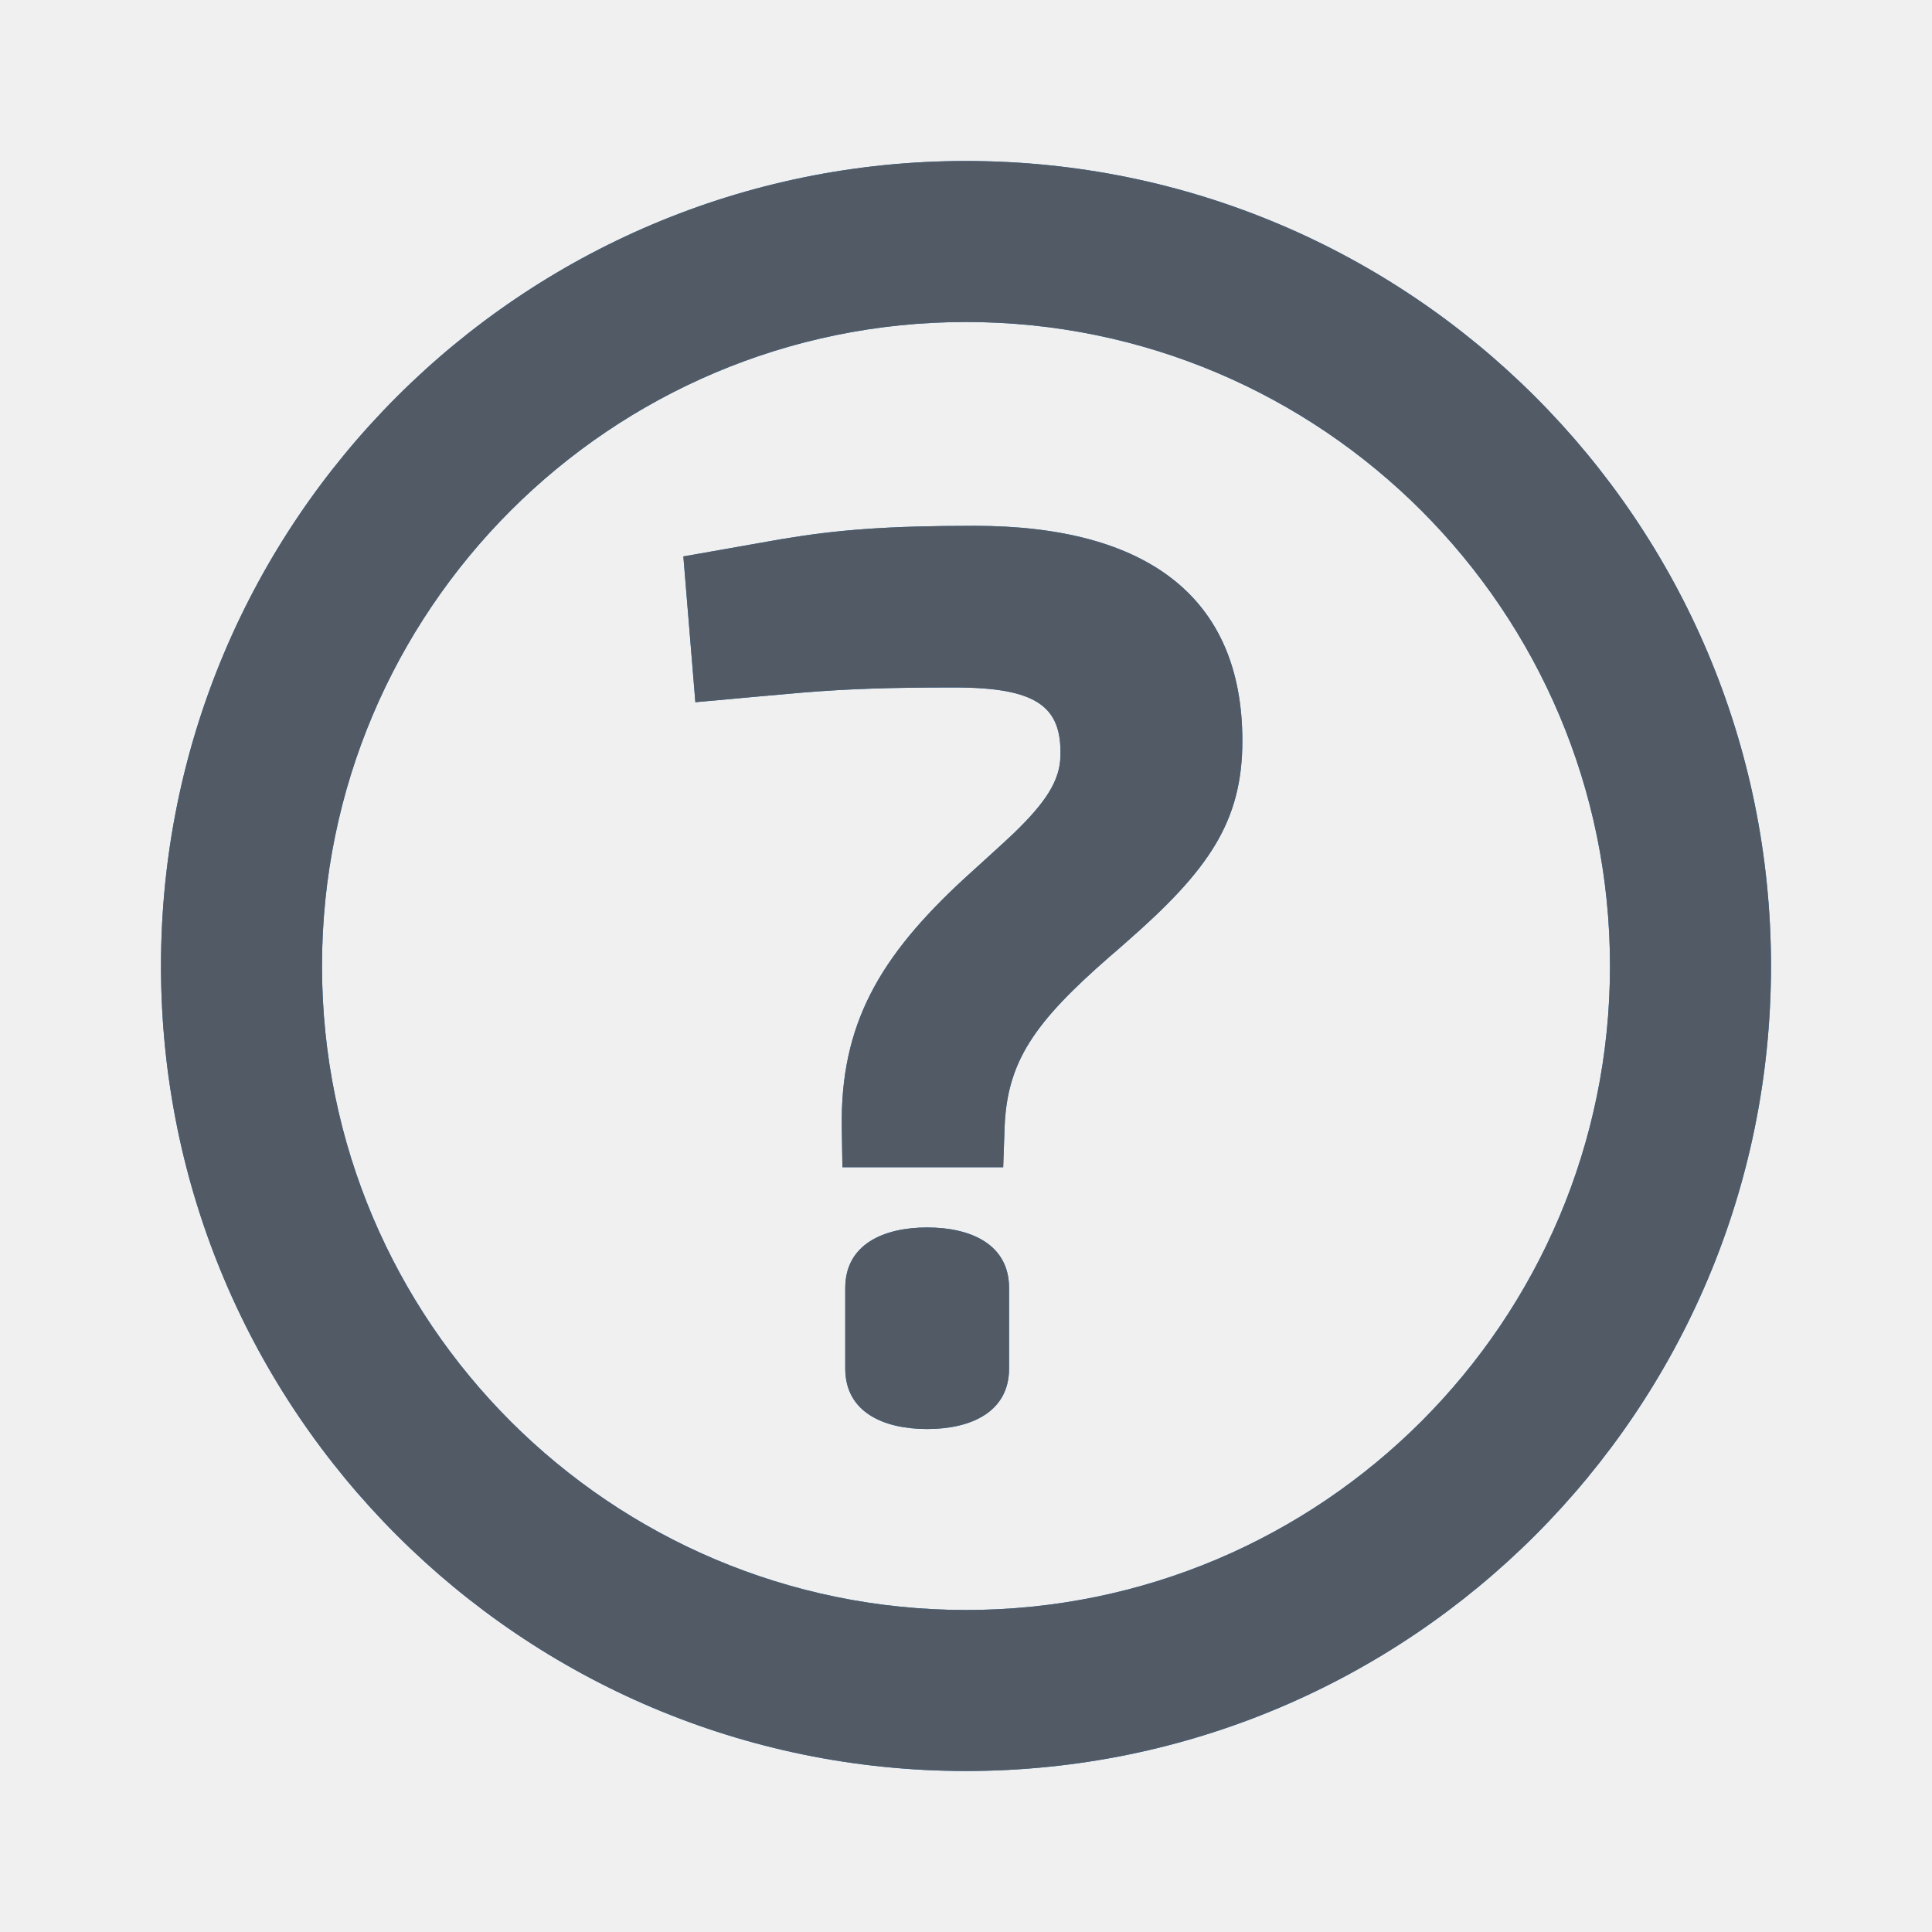
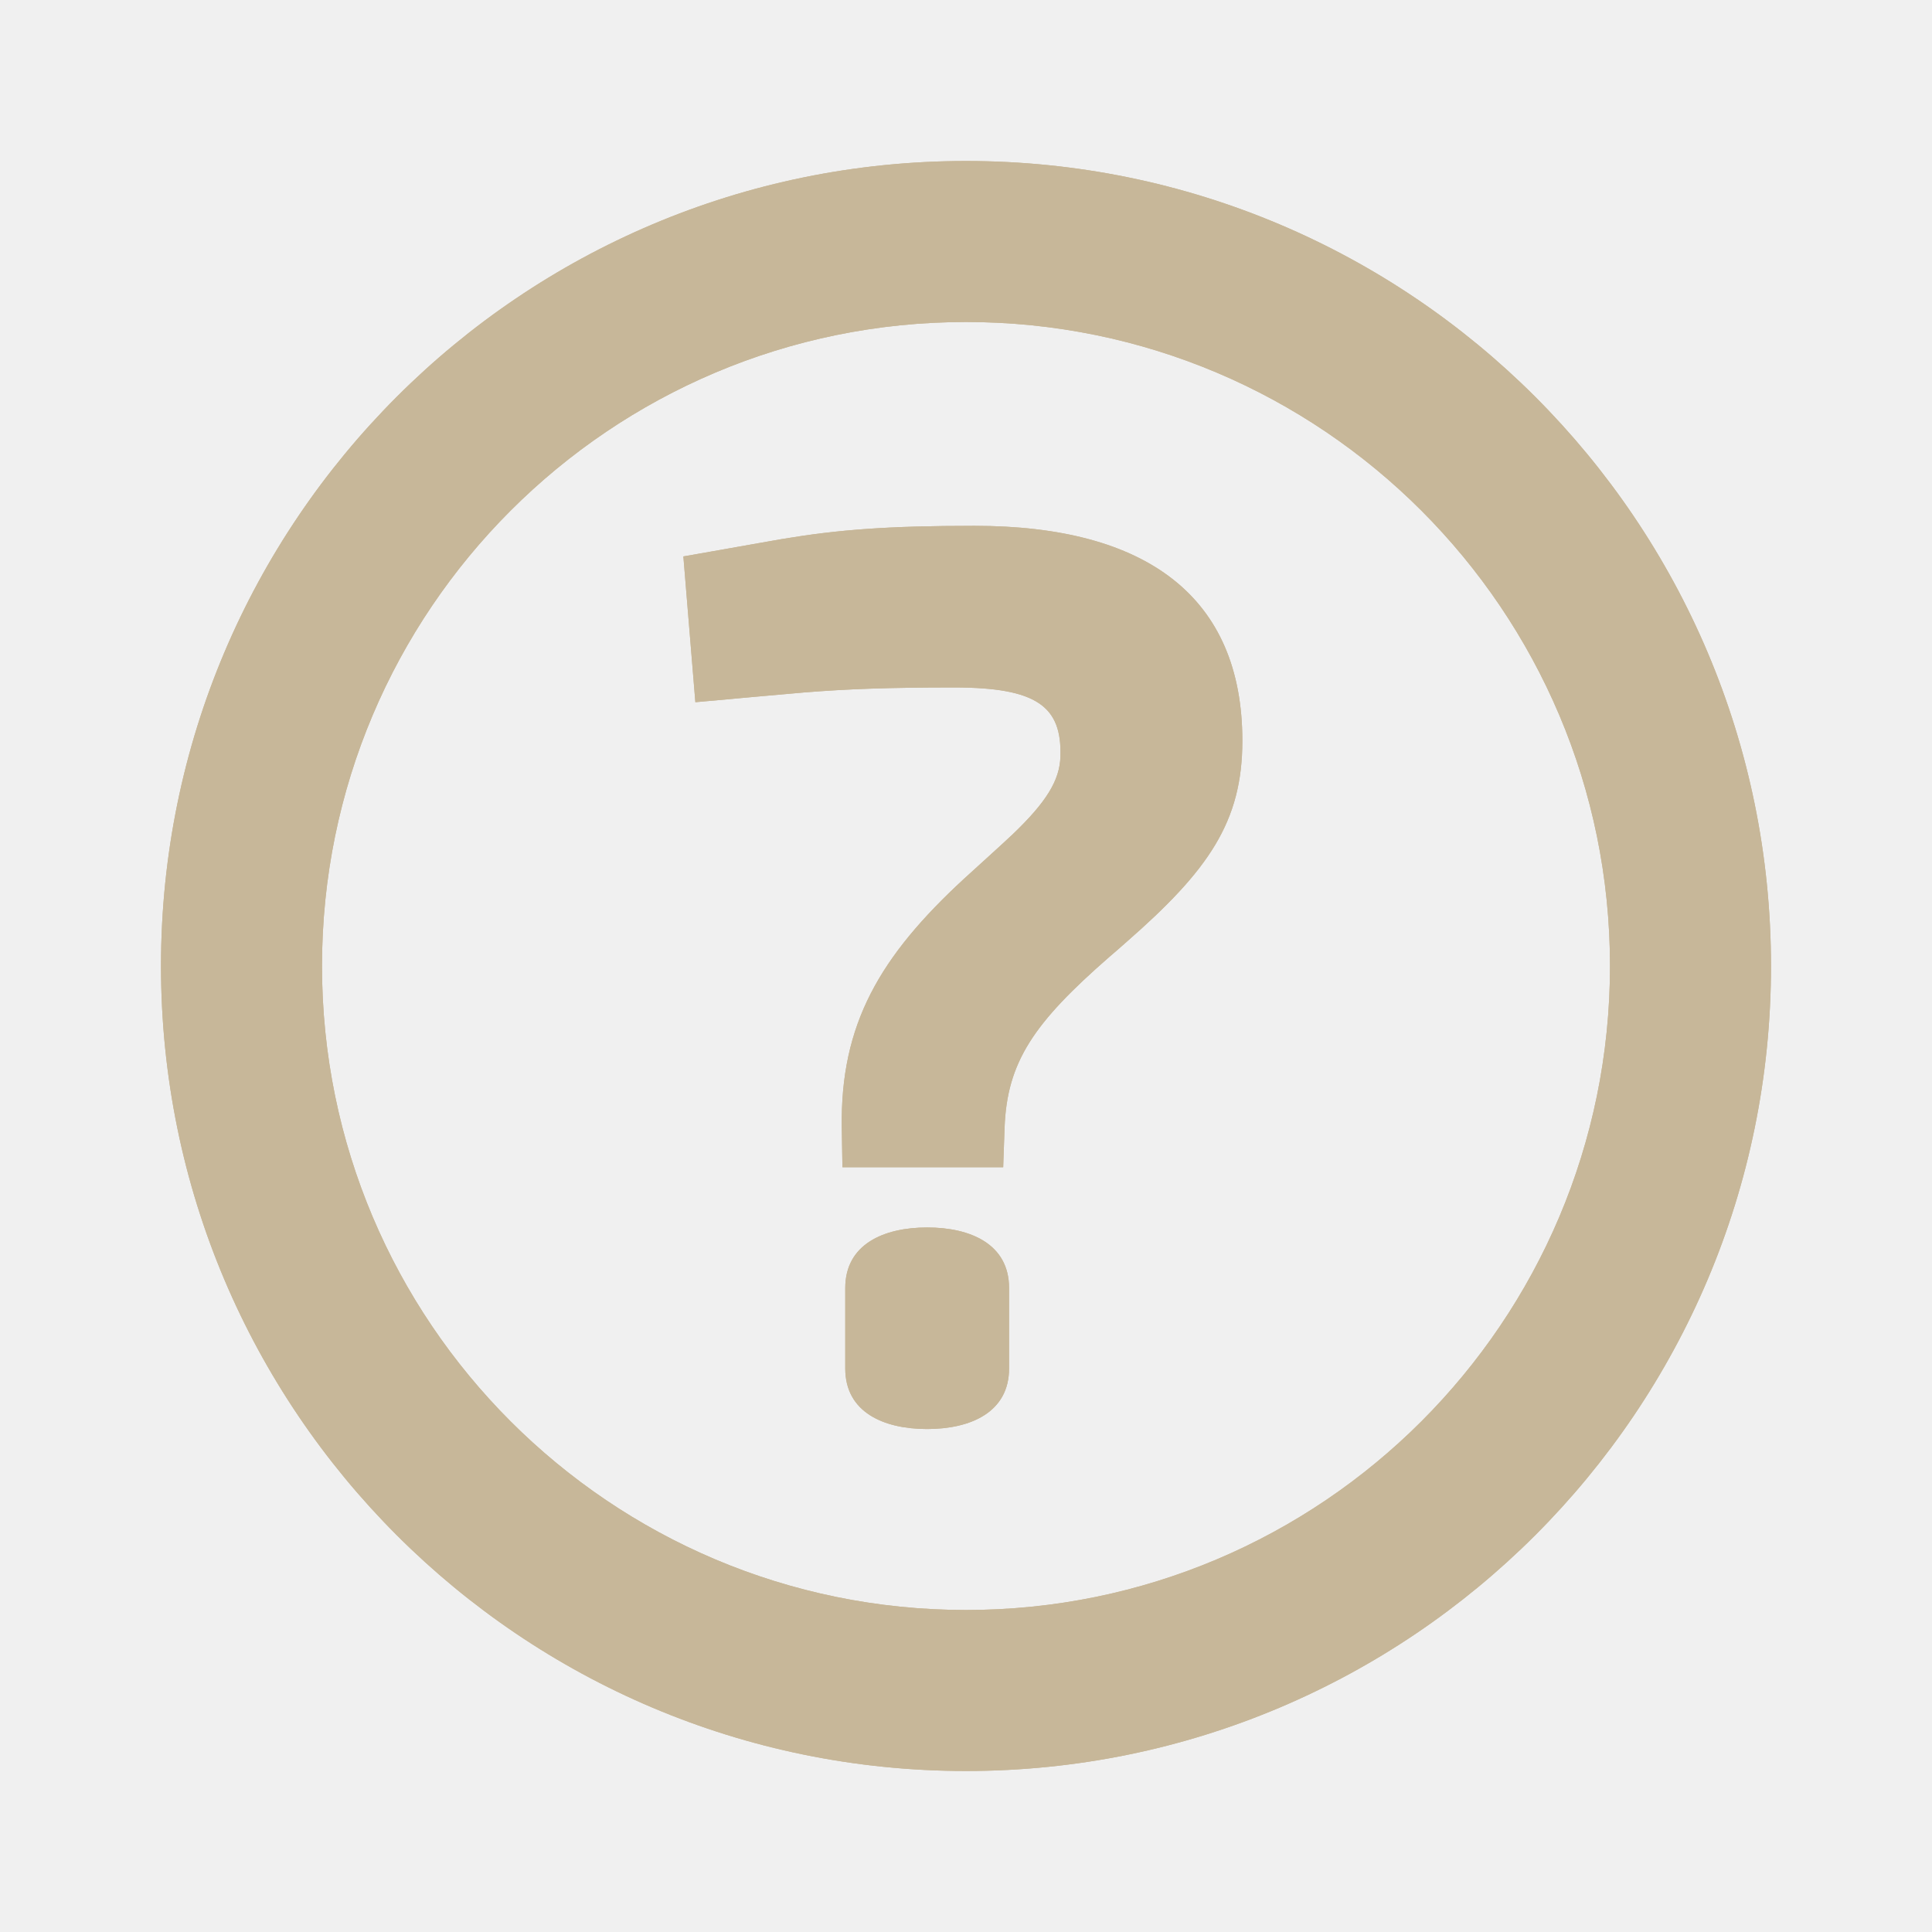
<svg xmlns="http://www.w3.org/2000/svg" xmlns:xlink="http://www.w3.org/1999/xlink" width="10" height="10" viewBox="0 0 24 24">
  <defs>
    <path d="M12 20a8 8 0 1 0 0-16 8 8 0 0 0 0 16zm0 2C6.477 22 2 17.523 2 12S6.477 2 12 2s10 4.477 10 10-4.477 10-10 10zM9.14 8.678l-.502.045-.149-1.811.45-.079c.09-.015.626-.112.776-.137.7-.117 1.317-.164 2.39-.164 2.149 0 3.328.891 3.328 2.67 0 1.005-.418 1.607-1.44 2.5-.105.093-.105.093-.21.183-.94.82-1.276 1.306-1.304 2.132l-.017.483h-1.997l-.008-.492c-.02-1.287.473-2.127 1.519-3.092.035-.033.49-.443.607-.555.414-.397.582-.667.59-.964.019-.621-.292-.857-1.32-.857-.816 0-1.314.018-1.865.062-.184.015-1.086.097-.848.076zM10.5 16c0-.545.48-.752 1.018-.752s1.017.207 1.017.752v1c0 .545-.48.752-1.018.752S10.5 17.545 10.5 17v-1z" id="a" />
  </defs>
  <g fill="none" fill-rule="evenodd">
    <mask id="b" fill="#fff">
      <use xlink:href="#a" />
    </mask>
-     <use fill="#297FCA" fill-rule="nonzero" xlink:href="#a" />
-     <g mask="url(#b)" fill="#525A65">
+     <use fill="#c7b799" fill-rule="nonzero" xlink:href="#a" />
+     <g mask="url(#b)" fill="#c7b799">
      <path d="M0 0h24v24H0z" />
    </g>
  </g>
</svg>
